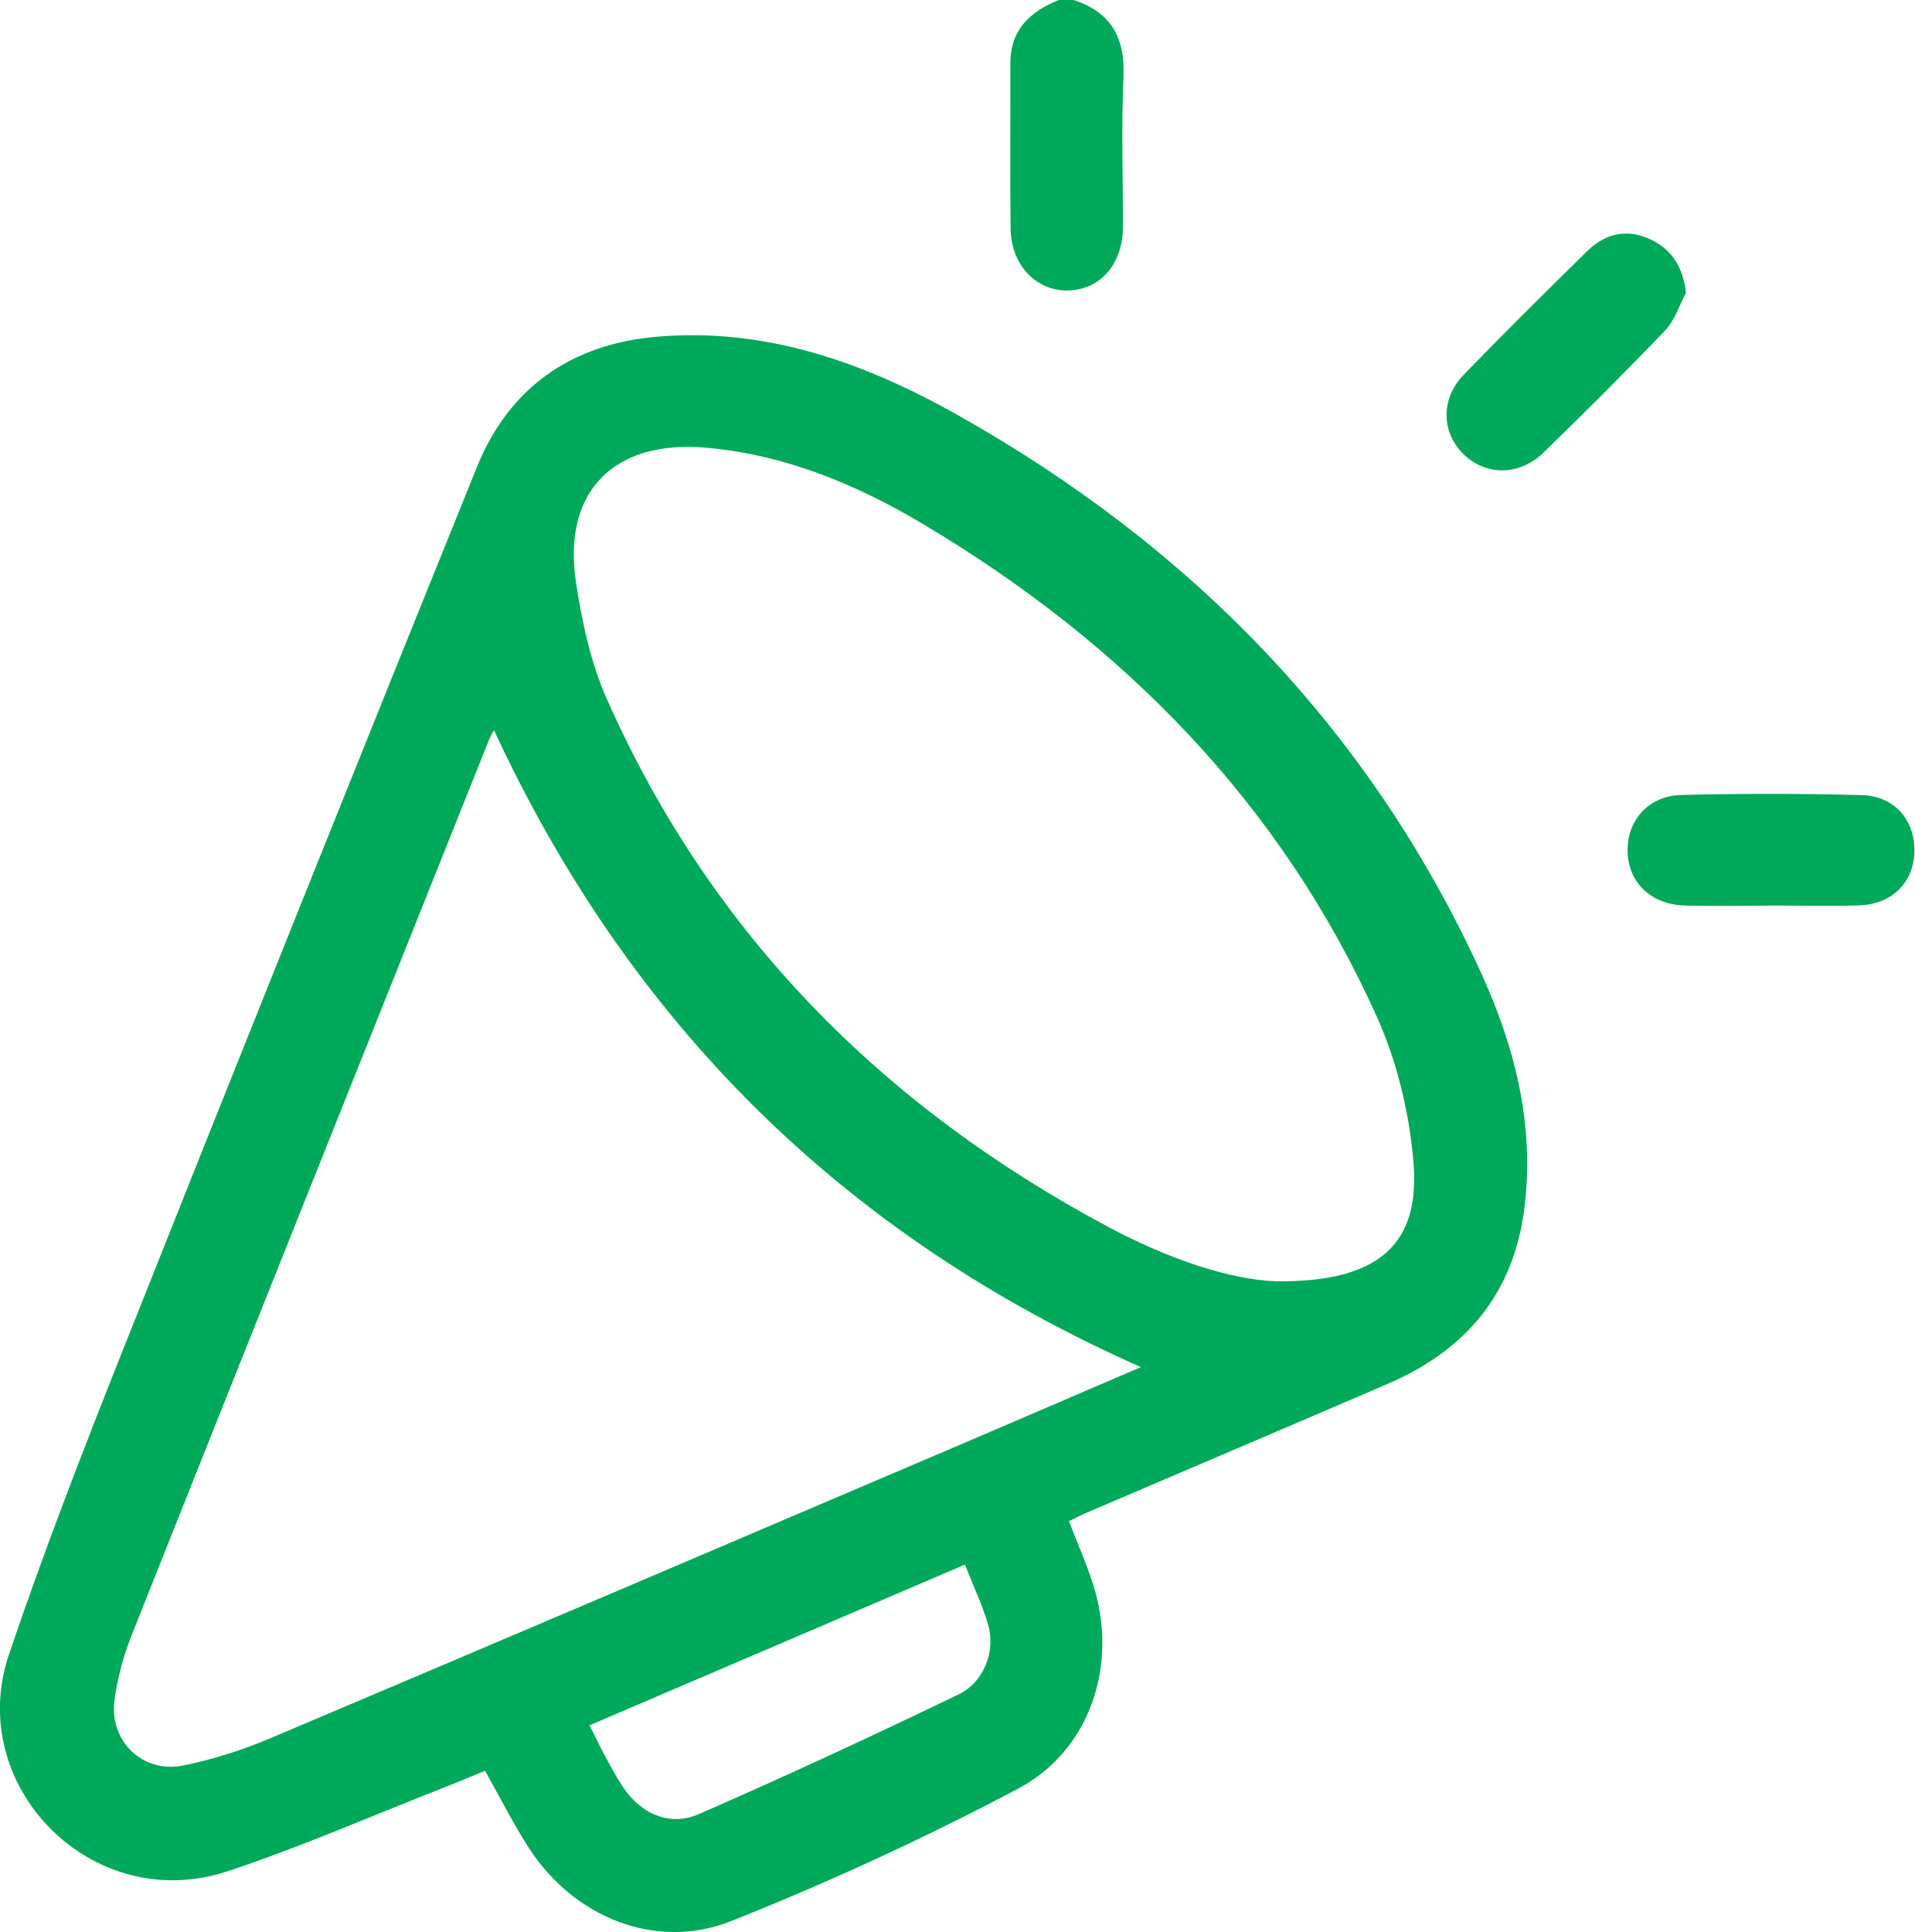
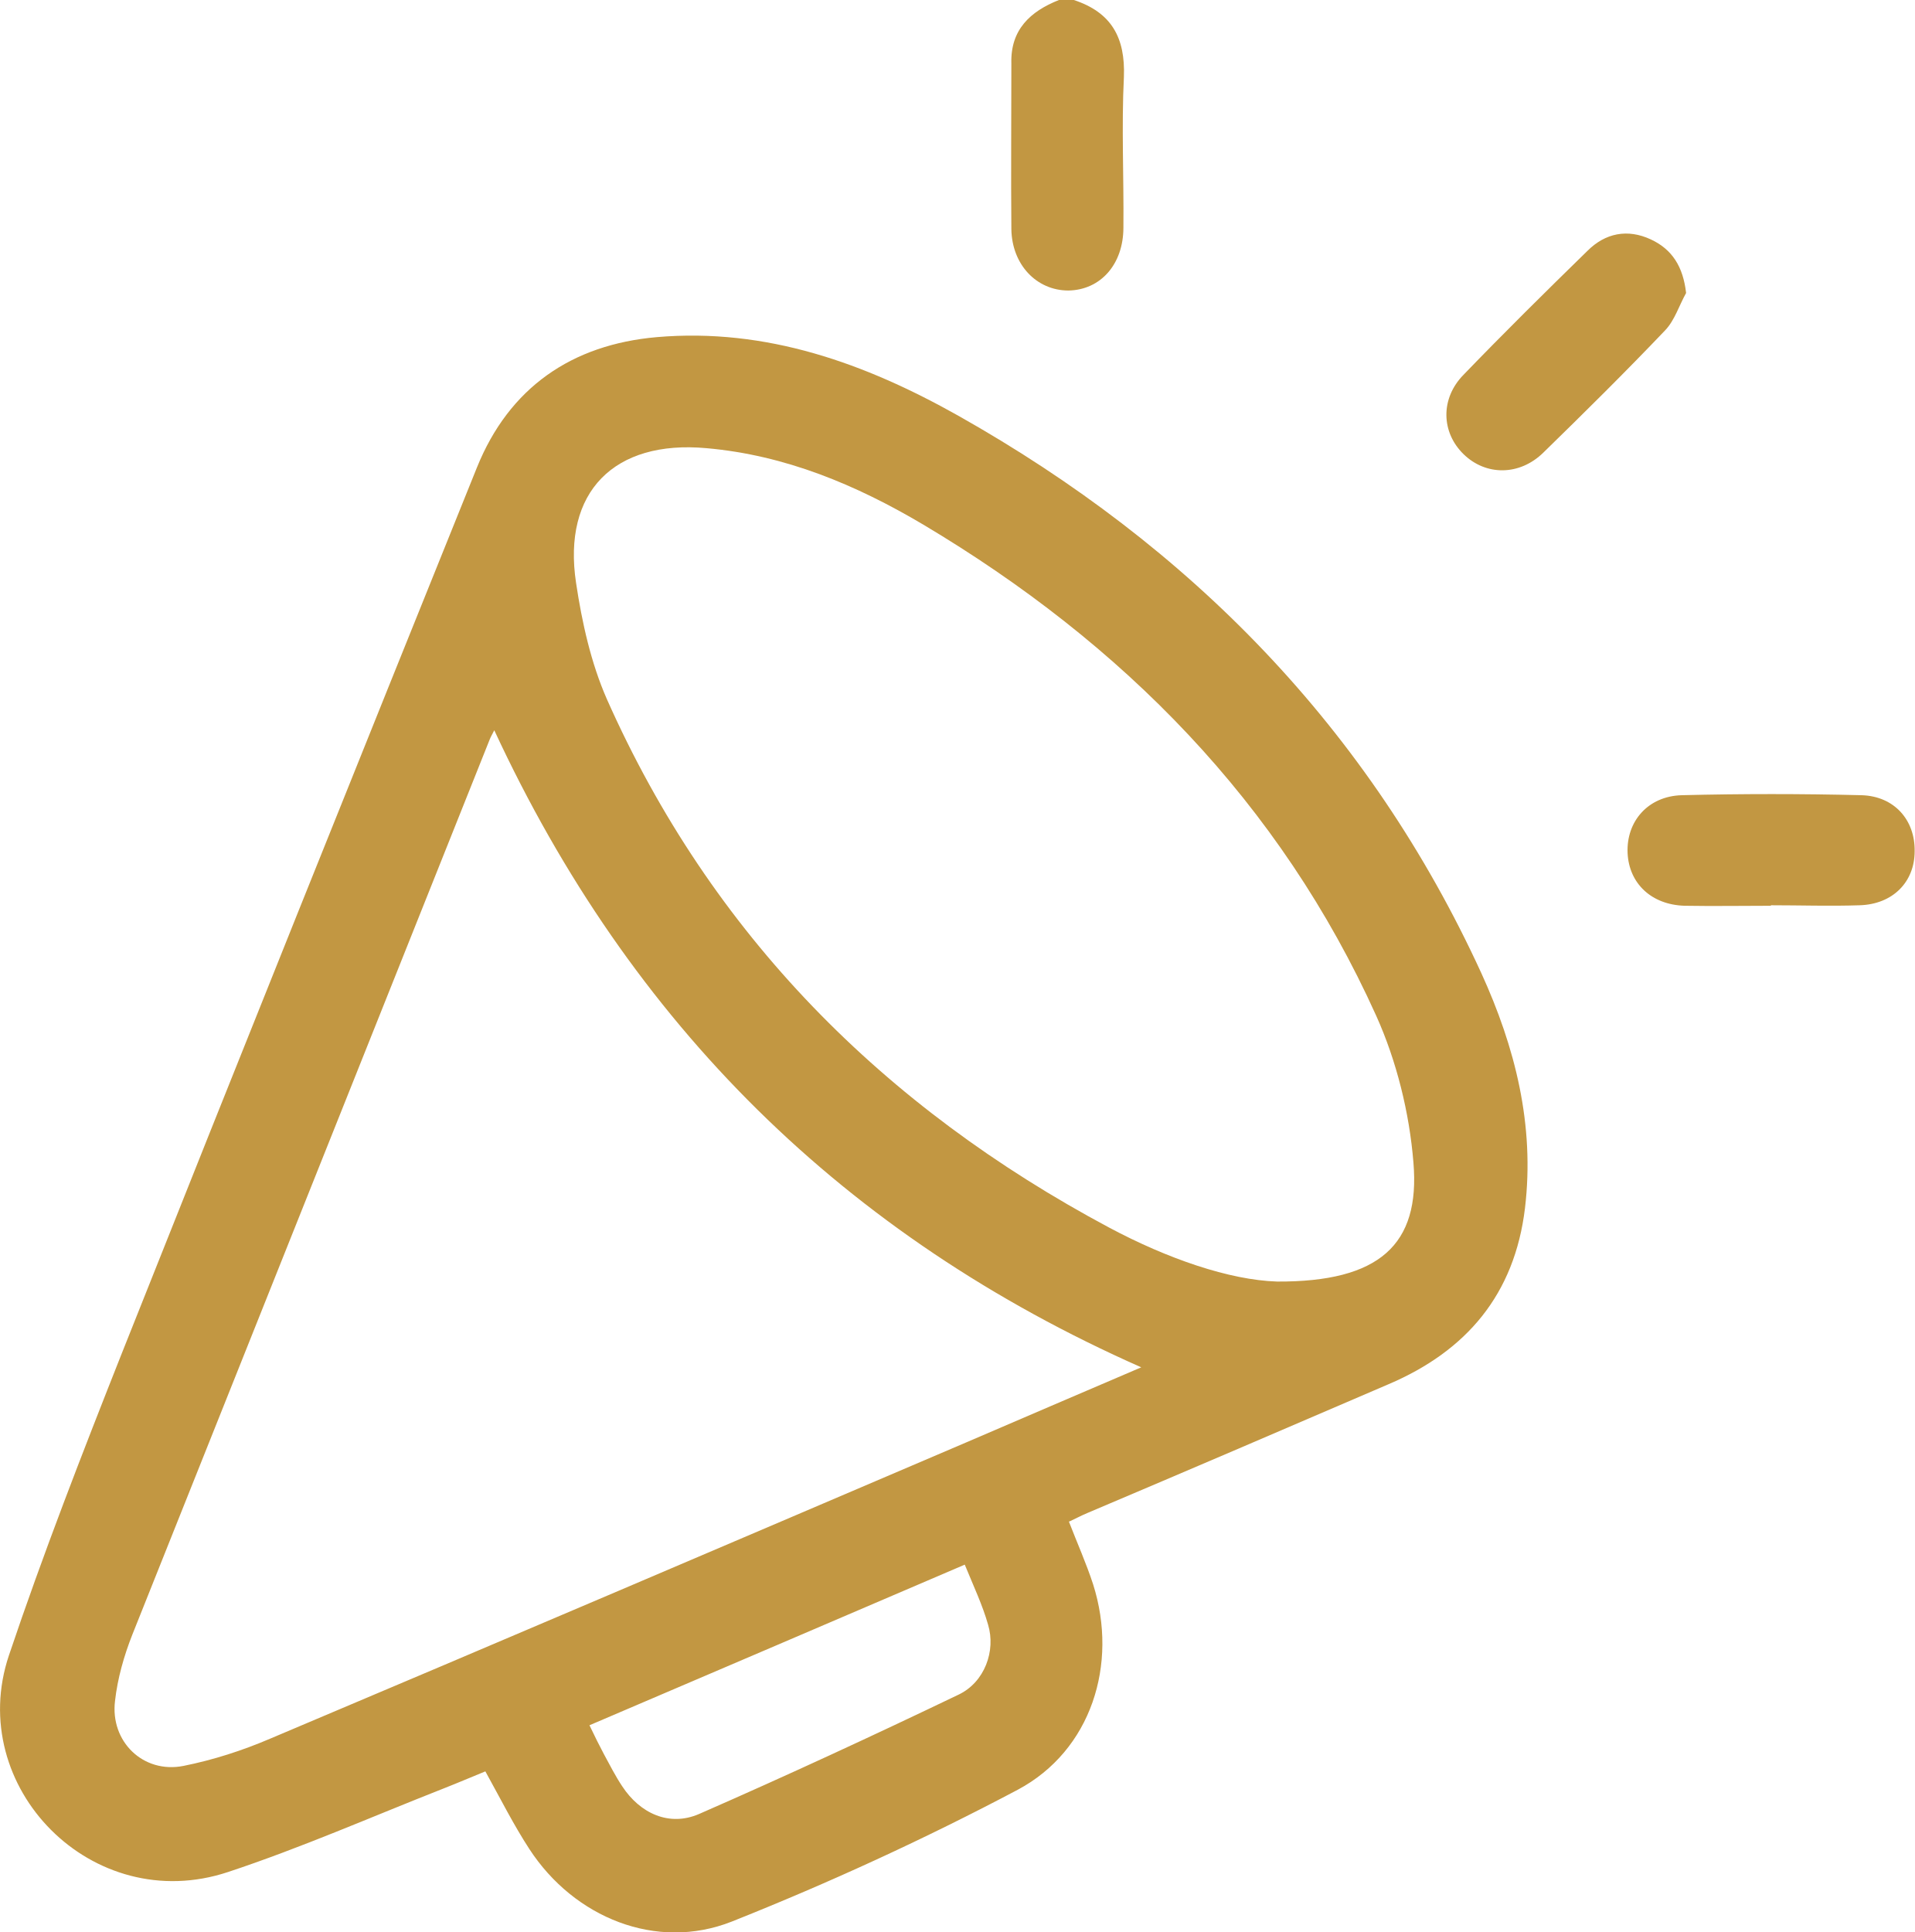
- <svg xmlns="http://www.w3.org/2000/svg" id="a" data-name="Layer_1" width="386.19" height="389.74" viewBox="0 0 386.19 389.74">
+ <svg xmlns="http://www.w3.org/2000/svg" id="a" version="1.1" viewBox="0 0 386.2 389.7">
  <defs>
    <style>
-       .b {
-         fill: #00a959;
+       .st0 {
+         fill: #c29742;
      }
    </style>
  </defs>
-   <path class="b" d="M216.58,0c7.56,2.46,10.42,7.62,10.06,15.53-.46,10.1-.08,20.24-.12,30.37-.03,7.42-4.63,12.6-11.13,12.7-6.38.1-11.42-5.15-11.52-12.44-.15-11.12-.02-22.24-.05-33.36-.02-6.8,3.98-10.47,9.78-12.8h2.99Z" />
-   <path class="b" d="M215.63,306.86c1.68,4.35,3.5,8.44,4.86,12.67,5.15,16.09-.38,33.52-15.23,41.37-18.73,9.89-38.07,18.81-57.74,26.63-15.22,6.05-31.76-.76-40.77-14.65-3.15-4.86-5.75-10.07-8.91-15.67-2.7,1.11-5.5,2.31-8.34,3.42-14.5,5.67-28.8,11.95-43.56,16.85-27.36,9.07-53.08-17.2-44.15-43.67,6.94-20.55,14.79-40.81,22.8-60.97,23.69-59.61,47.56-119.14,71.61-178.61,6.49-16.05,19.05-24.8,36.26-26.3,22.05-1.92,42.01,5.26,60.74,15.8,46.91,26.4,83.03,63.22,105.56,112.49,6.81,14.89,10.84,30.61,8.77,47.37-2.15,17.35-11.8,28.76-27.47,35.52-20.24,8.73-40.54,17.35-60.8,26.02-1.19.51-2.34,1.11-3.64,1.74ZM99.65,147.29c-.4.76-.72,1.26-.94,1.8-24.05,60.19-48.13,120.36-72.08,180.59-1.7,4.27-2.96,8.85-3.54,13.41-1.04,8.2,5.74,14.69,13.81,13.07,5.96-1.2,11.89-3.08,17.5-5.45,46.88-19.82,93.68-39.82,140.5-59.79,11.65-4.97,23.27-10,35.25-15.14-59.92-26.51-103.02-69.24-130.5-128.48ZM257.6,258.48c20.58.15,28.89-7.45,27.54-23.99-.82-10.04-3.35-20.46-7.5-29.63-19.43-43.03-51.15-75.14-91.38-99.11-13.47-8.02-27.81-14-43.73-15.43-18.63-1.67-29.14,8.76-26.33,27.21,1.21,7.96,2.96,16.14,6.2,23.45,21.06,47.49,55.75,82.3,101.29,106.59,11.78,6.28,24.3,10.61,33.9,10.91ZM194.64,315.63c-25.66,10.99-50.58,21.66-75.7,32.41,1.14,2.29,1.98,4.08,2.91,5.81,1.18,2.19,2.34,4.4,3.7,6.48,3.64,5.55,9.48,8.23,15.47,5.61,17.61-7.69,35.05-15.78,52.36-24.13,5.2-2.51,7.49-8.84,5.95-14.08-1.15-3.93-2.94-7.67-4.68-12.1Z" />
-   <path class="b" d="M340.11,59.09c-1.37,2.54-2.26,5.53-4.18,7.54-8.02,8.4-16.26,16.59-24.58,24.69-4.83,4.7-11.58,4.69-16.07.35-4.51-4.37-4.72-11.2-.04-16.04,8.19-8.47,16.56-16.76,24.98-25.01,3.65-3.57,8.08-4.55,12.81-2.29,4.26,2.04,6.47,5.55,7.09,10.75Z" />
-   <path class="b" d="M357.22,182.69c-5.8,0-11.61.13-17.41-.03-6.66-.19-11.23-4.54-11.47-10.61-.26-6.4,4.07-11.5,10.87-11.68,12.09-.31,24.21-.3,36.3.02,6.65.18,10.76,4.98,10.68,11.3-.08,6.24-4.44,10.72-11.07,10.94-5.96.2-11.94.04-17.91.04,0,0,0,.01,0,.02Z" />
+   <path class="st0" d="M216.6,0c7.6,2.5,10.4,7.6,10.1,15.5-.5,10.1,0,20.2-.1,30.4,0,7.4-4.6,12.6-11.1,12.7-6.4,0-11.4-5.2-11.5-12.4-.1-11.1,0-22.2,0-33.4C203.8,6,207.8,2.3,213.6,0h3,0Z" />
+   <path class="st0" d="M215.6,306.9c1.7,4.4,3.5,8.4,4.9,12.7,5.1,16.1-.4,33.5-15.2,41.4-18.7,9.9-38.1,18.8-57.7,26.6-15.2,6-31.8-.8-40.8-14.6-3.2-4.9-5.8-10.1-8.9-15.7-2.7,1.1-5.5,2.3-8.3,3.4-14.5,5.7-28.8,12-43.6,16.9-27.4,9.1-53.1-17.2-44.2-43.7,6.9-20.5,14.8-40.8,22.8-61,23.7-59.6,47.6-119.1,71.6-178.6,6.5-16.1,19.1-24.8,36.3-26.3,22.1-1.9,42,5.3,60.7,15.8,46.9,26.4,83,63.2,105.6,112.5,6.8,14.9,10.8,30.6,8.8,47.4-2.1,17.4-11.8,28.8-27.5,35.5-20.2,8.7-40.5,17.4-60.8,26-1.2.5-2.3,1.1-3.6,1.7h0ZM99.7,147.3c-.4.8-.7,1.3-.9,1.8-24,60.2-48.1,120.4-72.1,180.6-1.7,4.3-3,8.9-3.5,13.4-1,8.2,5.7,14.7,13.8,13.1,6-1.2,11.9-3.1,17.5-5.5,46.9-19.8,93.7-39.8,140.5-59.8,11.6-5,23.3-10,35.2-15.1-59.9-26.5-103-69.2-130.5-128.5h0ZM257.6,258.5c20.6.1,28.9-7.4,27.5-24-.8-10-3.4-20.5-7.5-29.6-19.4-43-51.1-75.1-91.4-99.1-13.5-8-27.8-14-43.7-15.4-18.6-1.7-29.1,8.8-26.3,27.2,1.2,8,3,16.1,6.2,23.4,21.1,47.5,55.8,82.3,101.3,106.6,11.8,6.3,24.3,10.6,33.9,10.9h0ZM194.6,315.6c-25.7,11-50.6,21.7-75.7,32.4,1.1,2.3,2,4.1,2.9,5.8,1.2,2.2,2.3,4.4,3.7,6.5,3.6,5.5,9.5,8.2,15.5,5.6,17.6-7.7,35.1-15.8,52.4-24.1,5.2-2.5,7.5-8.8,5.9-14.1-1.1-3.9-2.9-7.7-4.7-12.1h0Z" />
+   <path class="st0" d="M340.1,59.1c-1.4,2.5-2.3,5.5-4.2,7.5-8,8.4-16.3,16.6-24.6,24.7-4.8,4.7-11.6,4.7-16.1.3-4.5-4.4-4.7-11.2,0-16,8.2-8.5,16.6-16.8,25-25,3.6-3.6,8.1-4.5,12.8-2.3,4.3,2,6.5,5.5,7.1,10.8h0Z" />
+   <path class="st0" d="M357.2,182.7c-5.8,0-11.6.1-17.4,0-6.7-.2-11.2-4.5-11.5-10.6-.3-6.4,4.1-11.5,10.9-11.7,12.1-.3,24.2-.3,36.3,0,6.6.2,10.8,5,10.7,11.3,0,6.2-4.4,10.7-11.1,10.9-6,.2-11.9,0-17.9,0h0s0,0,0,0Z" />
</svg>
